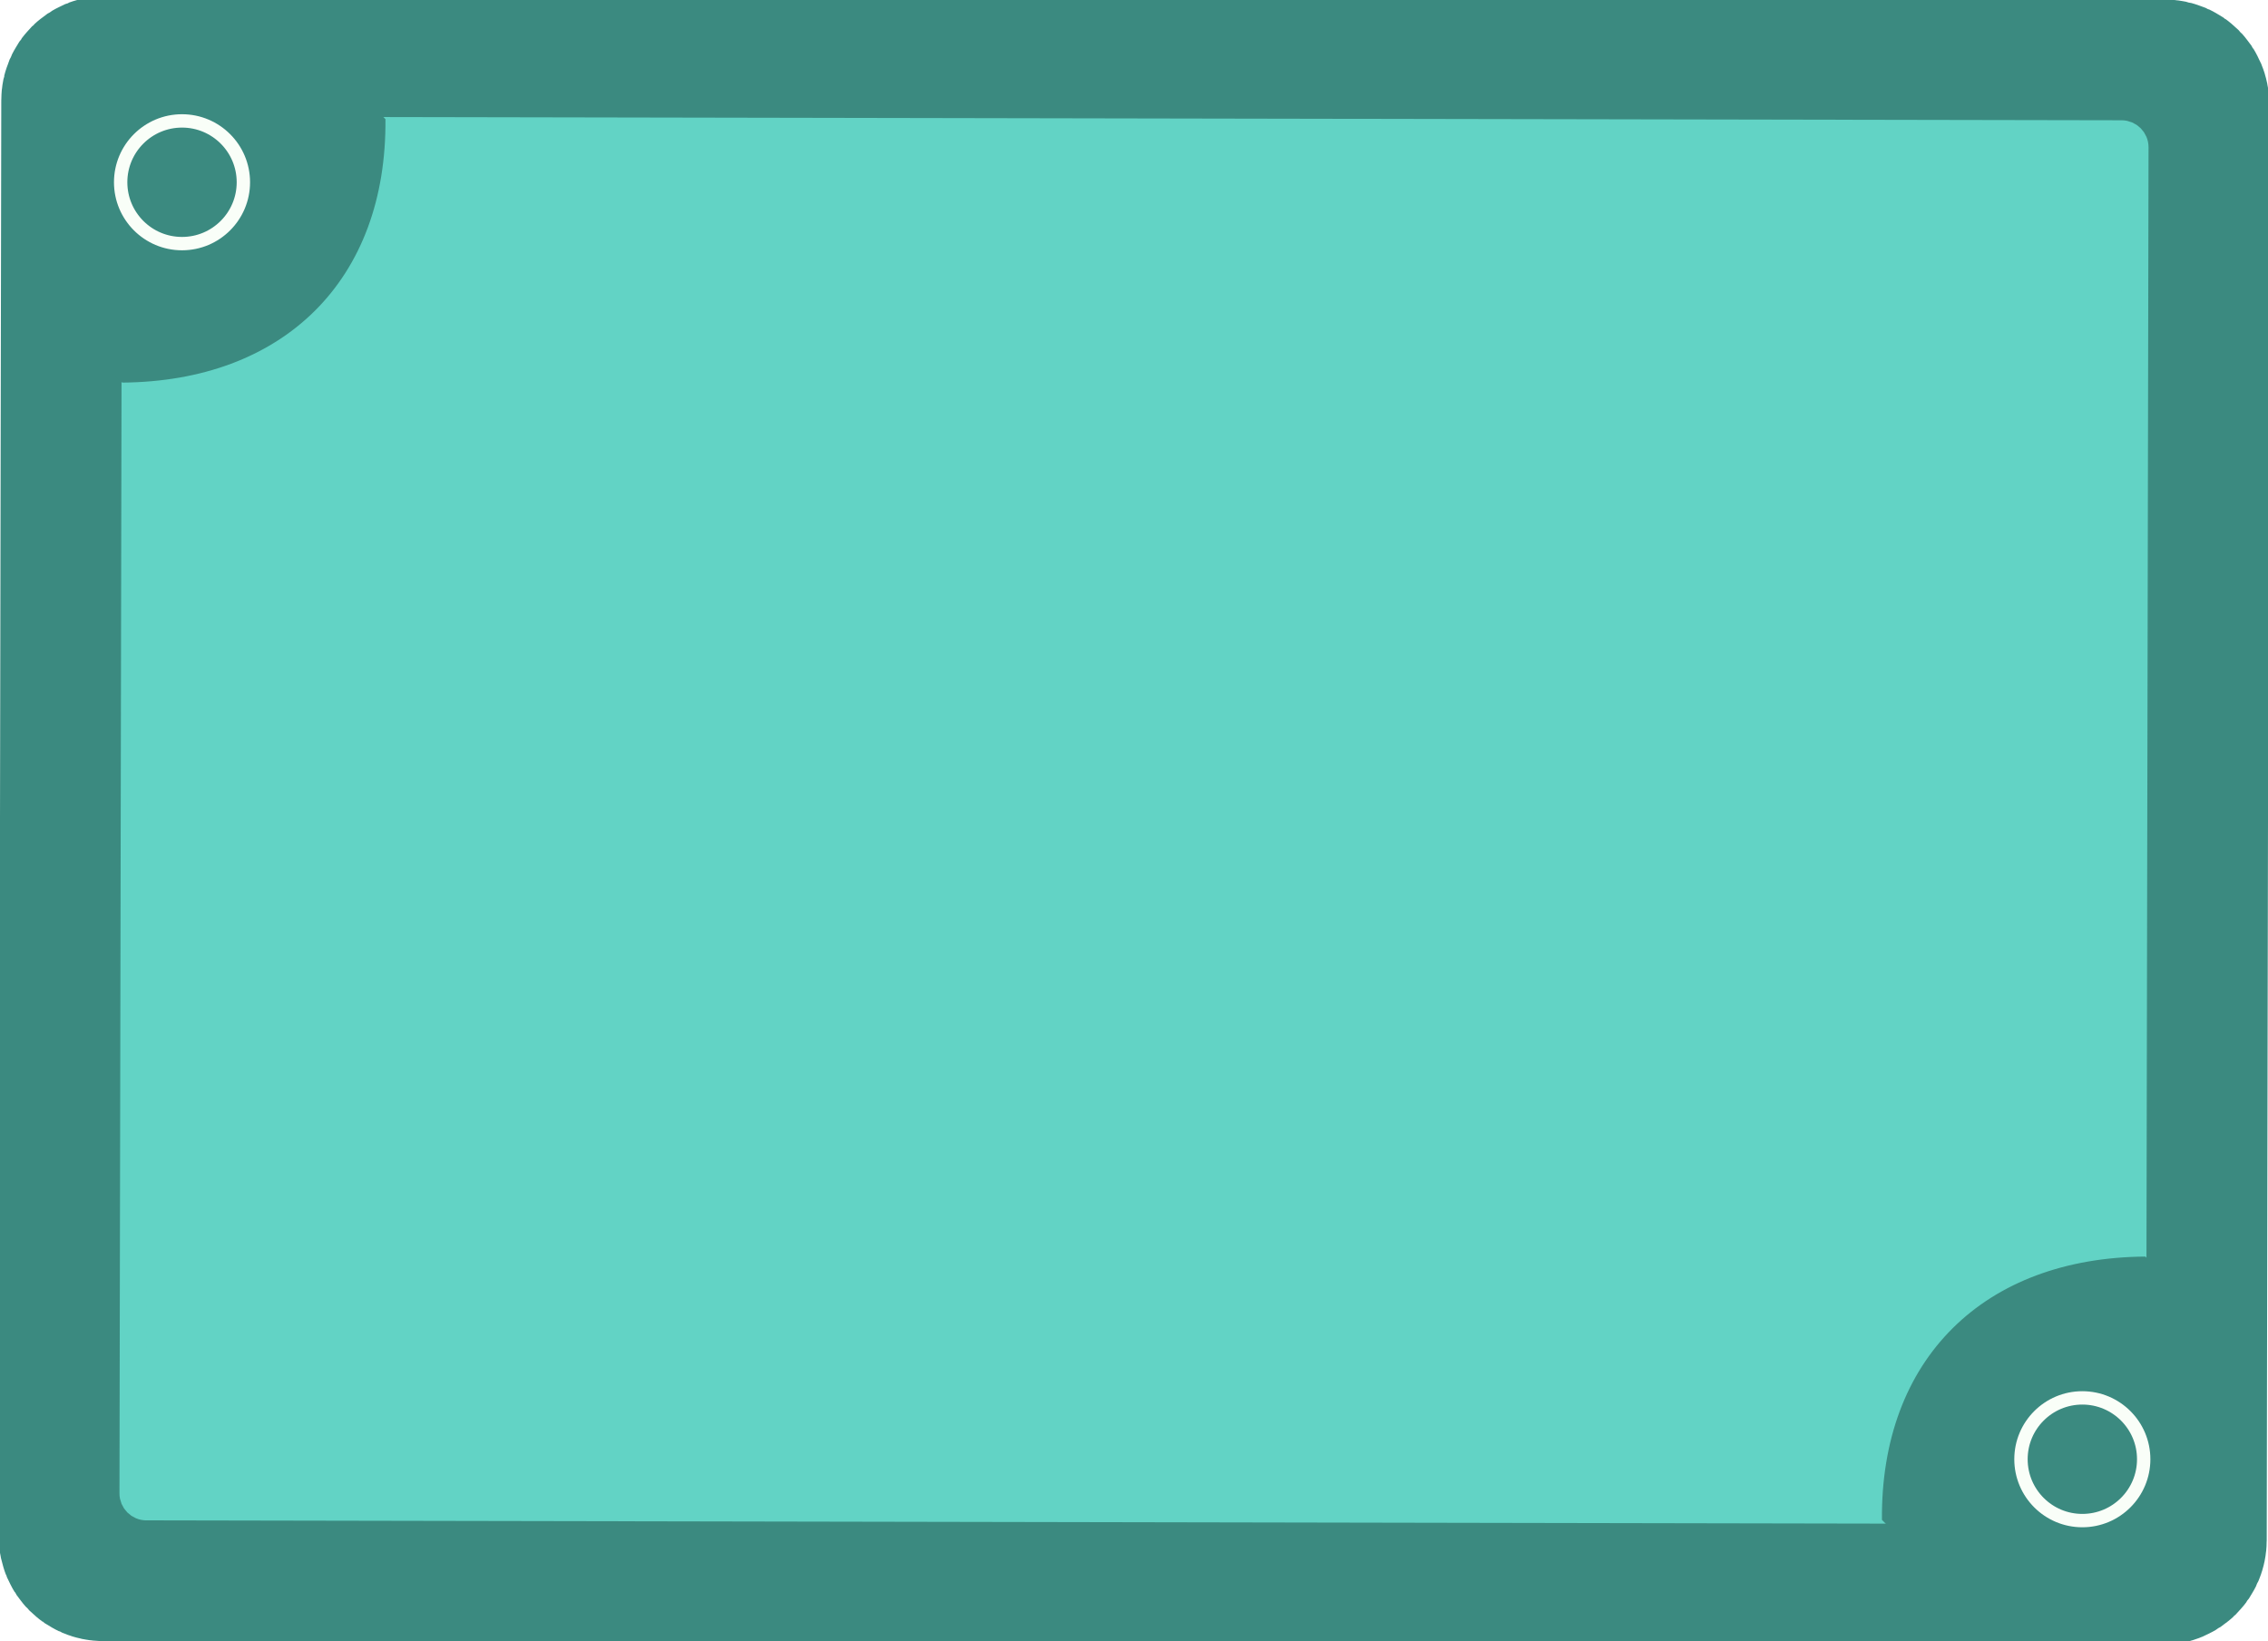
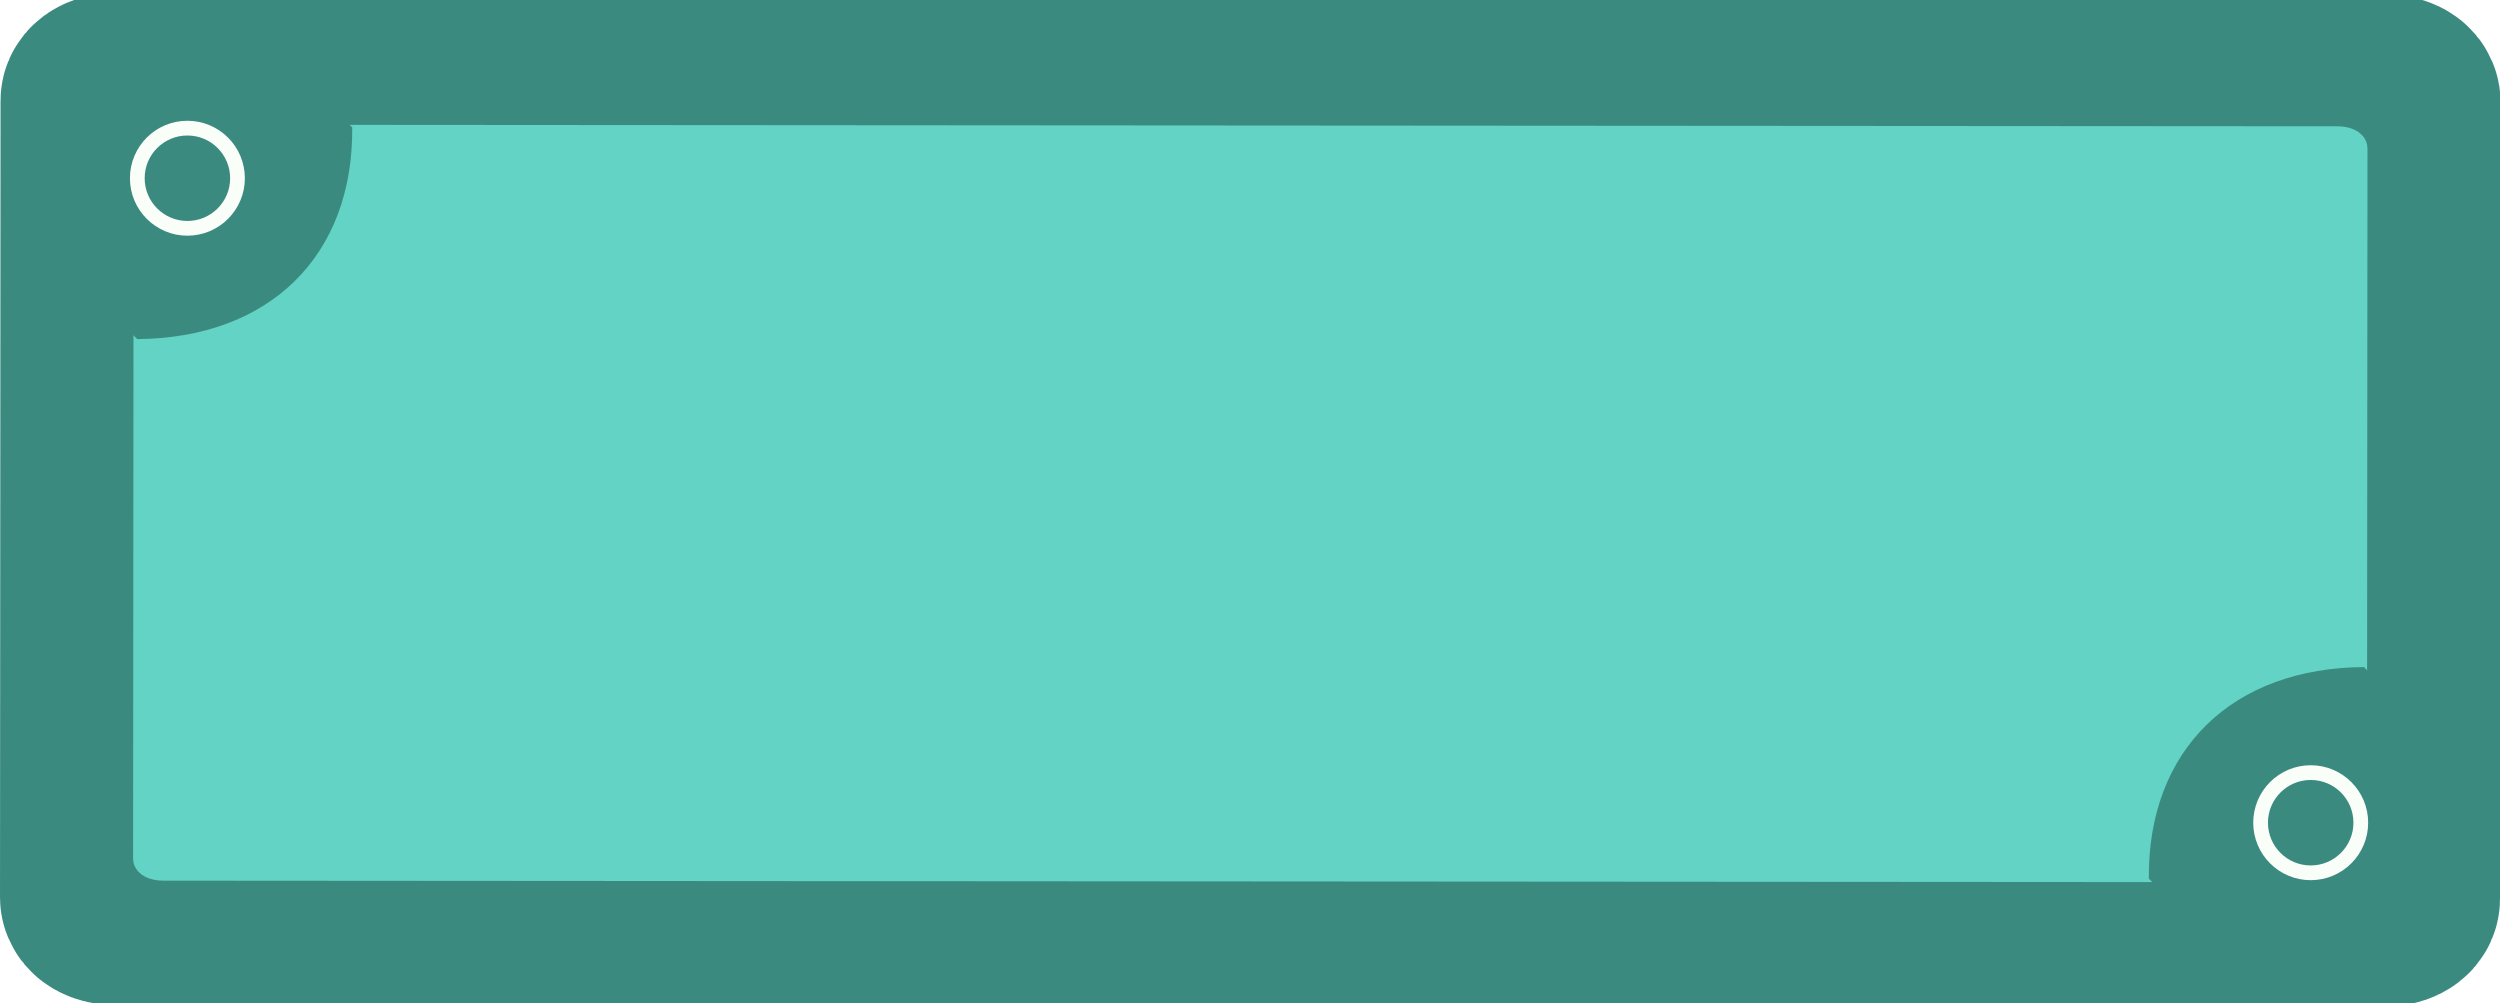
- <svg xmlns="http://www.w3.org/2000/svg" width="359.28pt" height="259.92pt" viewBox="0 0 359.28 259.92">
+ <svg xmlns="http://www.w3.org/2000/svg" width="359.28pt" height="144pt" viewBox="0 0 359.28 144">
  <defs />
-   <rect id="shape1" transform="matrix(-0.001778971 0.9999985 -0.9999984 -0.001778971 345.086 14.33413)" fill="#3b8a80" fill-rule="evenodd" stroke="#3b8a80" stroke-width="28.8" stroke-linecap="square" stroke-linejoin="bevel" width="231.84" height="330.48" rx="2.16" ry="2.16" />
-   <rect id="shape5" transform="matrix(-0.001860677 0.9999983 -0.9999983 -0.001860677 338.2427 21.17492)" fill="#62d3c5" fill-rule="evenodd" stroke="#62d3c5" stroke-width="4.234" stroke-linecap="square" stroke-linejoin="bevel" width="218.16" height="316.8" rx="2.16" ry="2.16" />
-   <path id="shape8" transform="matrix(0.9999999 0 0 1 19.34295 18.17545)" fill="#3b8a80" fill-rule="evenodd" stroke="#3b8a80" stroke-width="4.234" stroke-linecap="square" stroke-linejoin="bevel" d="M0 0L0 40.32C24.402 40.126 39.819 25.055 39.6 0.72Z" />
-   <path id="shape02" transform="matrix(-0.9999999 -0.0004905333 0.0004905334 -0.9999999 339.8409 241.5094)" fill="#3b8a80" fill-rule="evenodd" stroke="#3b8a80" stroke-width="4.234" stroke-linecap="square" stroke-linejoin="bevel" d="M0 0L0 40.32C24.402 40.126 39.819 25.055 39.6 0.72Z" />
-   <circle id="shape13" transform="matrix(1 0 0 1 19.11396 19.15488)" r="9.72" cx="9.72" cy="9.72" fill="none" stroke="#f9fef8" stroke-width="2.117" stroke-linecap="square" stroke-linejoin="bevel" />
-   <circle id="shape131" transform="matrix(1 0 0 1 320.1485 221.4594)" r="9.72" cx="9.72" cy="9.72" fill="none" stroke="#f9fef8" stroke-width="2.117" stroke-linecap="square" stroke-linejoin="bevel" />
+   <rect id="shape2" transform="matrix(-0.0006657286 0.9999998 -0.9999998 -0.0006657287 344.9575 13.61218)" fill="#3b8a80" fill-rule="evenodd" stroke="#3b8a80" stroke-width="28.8" stroke-linecap="square" stroke-linejoin="bevel" width="116.64" height="330.48" rx="1.087" ry="2.16" />
+   <rect id="shape5" transform="matrix(-0.0007201525 0.9999997 -0.9999998 -0.0007201524 338.119 20.2693)" fill="#62d3c5" fill-rule="evenodd" stroke="#62d3c5" stroke-width="4.234" stroke-linecap="square" stroke-linejoin="bevel" width="104.4" height="316.8" rx="1.034" ry="2.16" />
+   <path id="shape8" transform="matrix(1 0 0 1 19.70411 17.81544)" fill="#3b8a80" fill-rule="evenodd" stroke="#3b8a80" stroke-width="4.234" stroke-linecap="square" stroke-linejoin="bevel" d="M0 0L0 28.8C17.746 28.661 28.958 17.897 28.798 0.514Z" />
+   <path id="shape02" transform="matrix(-0.9999999 -0.0004905333 0.0004905334 -0.9999998 339.7279 126.7815)" fill="#3b8a80" fill-rule="evenodd" stroke="#3b8a80" stroke-width="4.234" stroke-linecap="square" stroke-linejoin="bevel" d="M0 0L0 28.8C17.746 28.661 28.958 17.897 28.798 0.514Z" />
+   <circle id="shape13" transform="matrix(1 0 0 0.9999999 19.73157 18.41364)" r="7.2" cx="7.2" cy="7.2" fill="none" stroke="#f9fef8" stroke-width="2.117" stroke-linecap="square" stroke-linejoin="bevel" />
+   <circle id="shape131" transform="matrix(1 0 0 1 324.875 111.0329)" r="7.2" cx="7.2" cy="7.2" fill="none" stroke="#f9fef8" stroke-width="2.117" stroke-linecap="square" stroke-linejoin="bevel" />
</svg>
